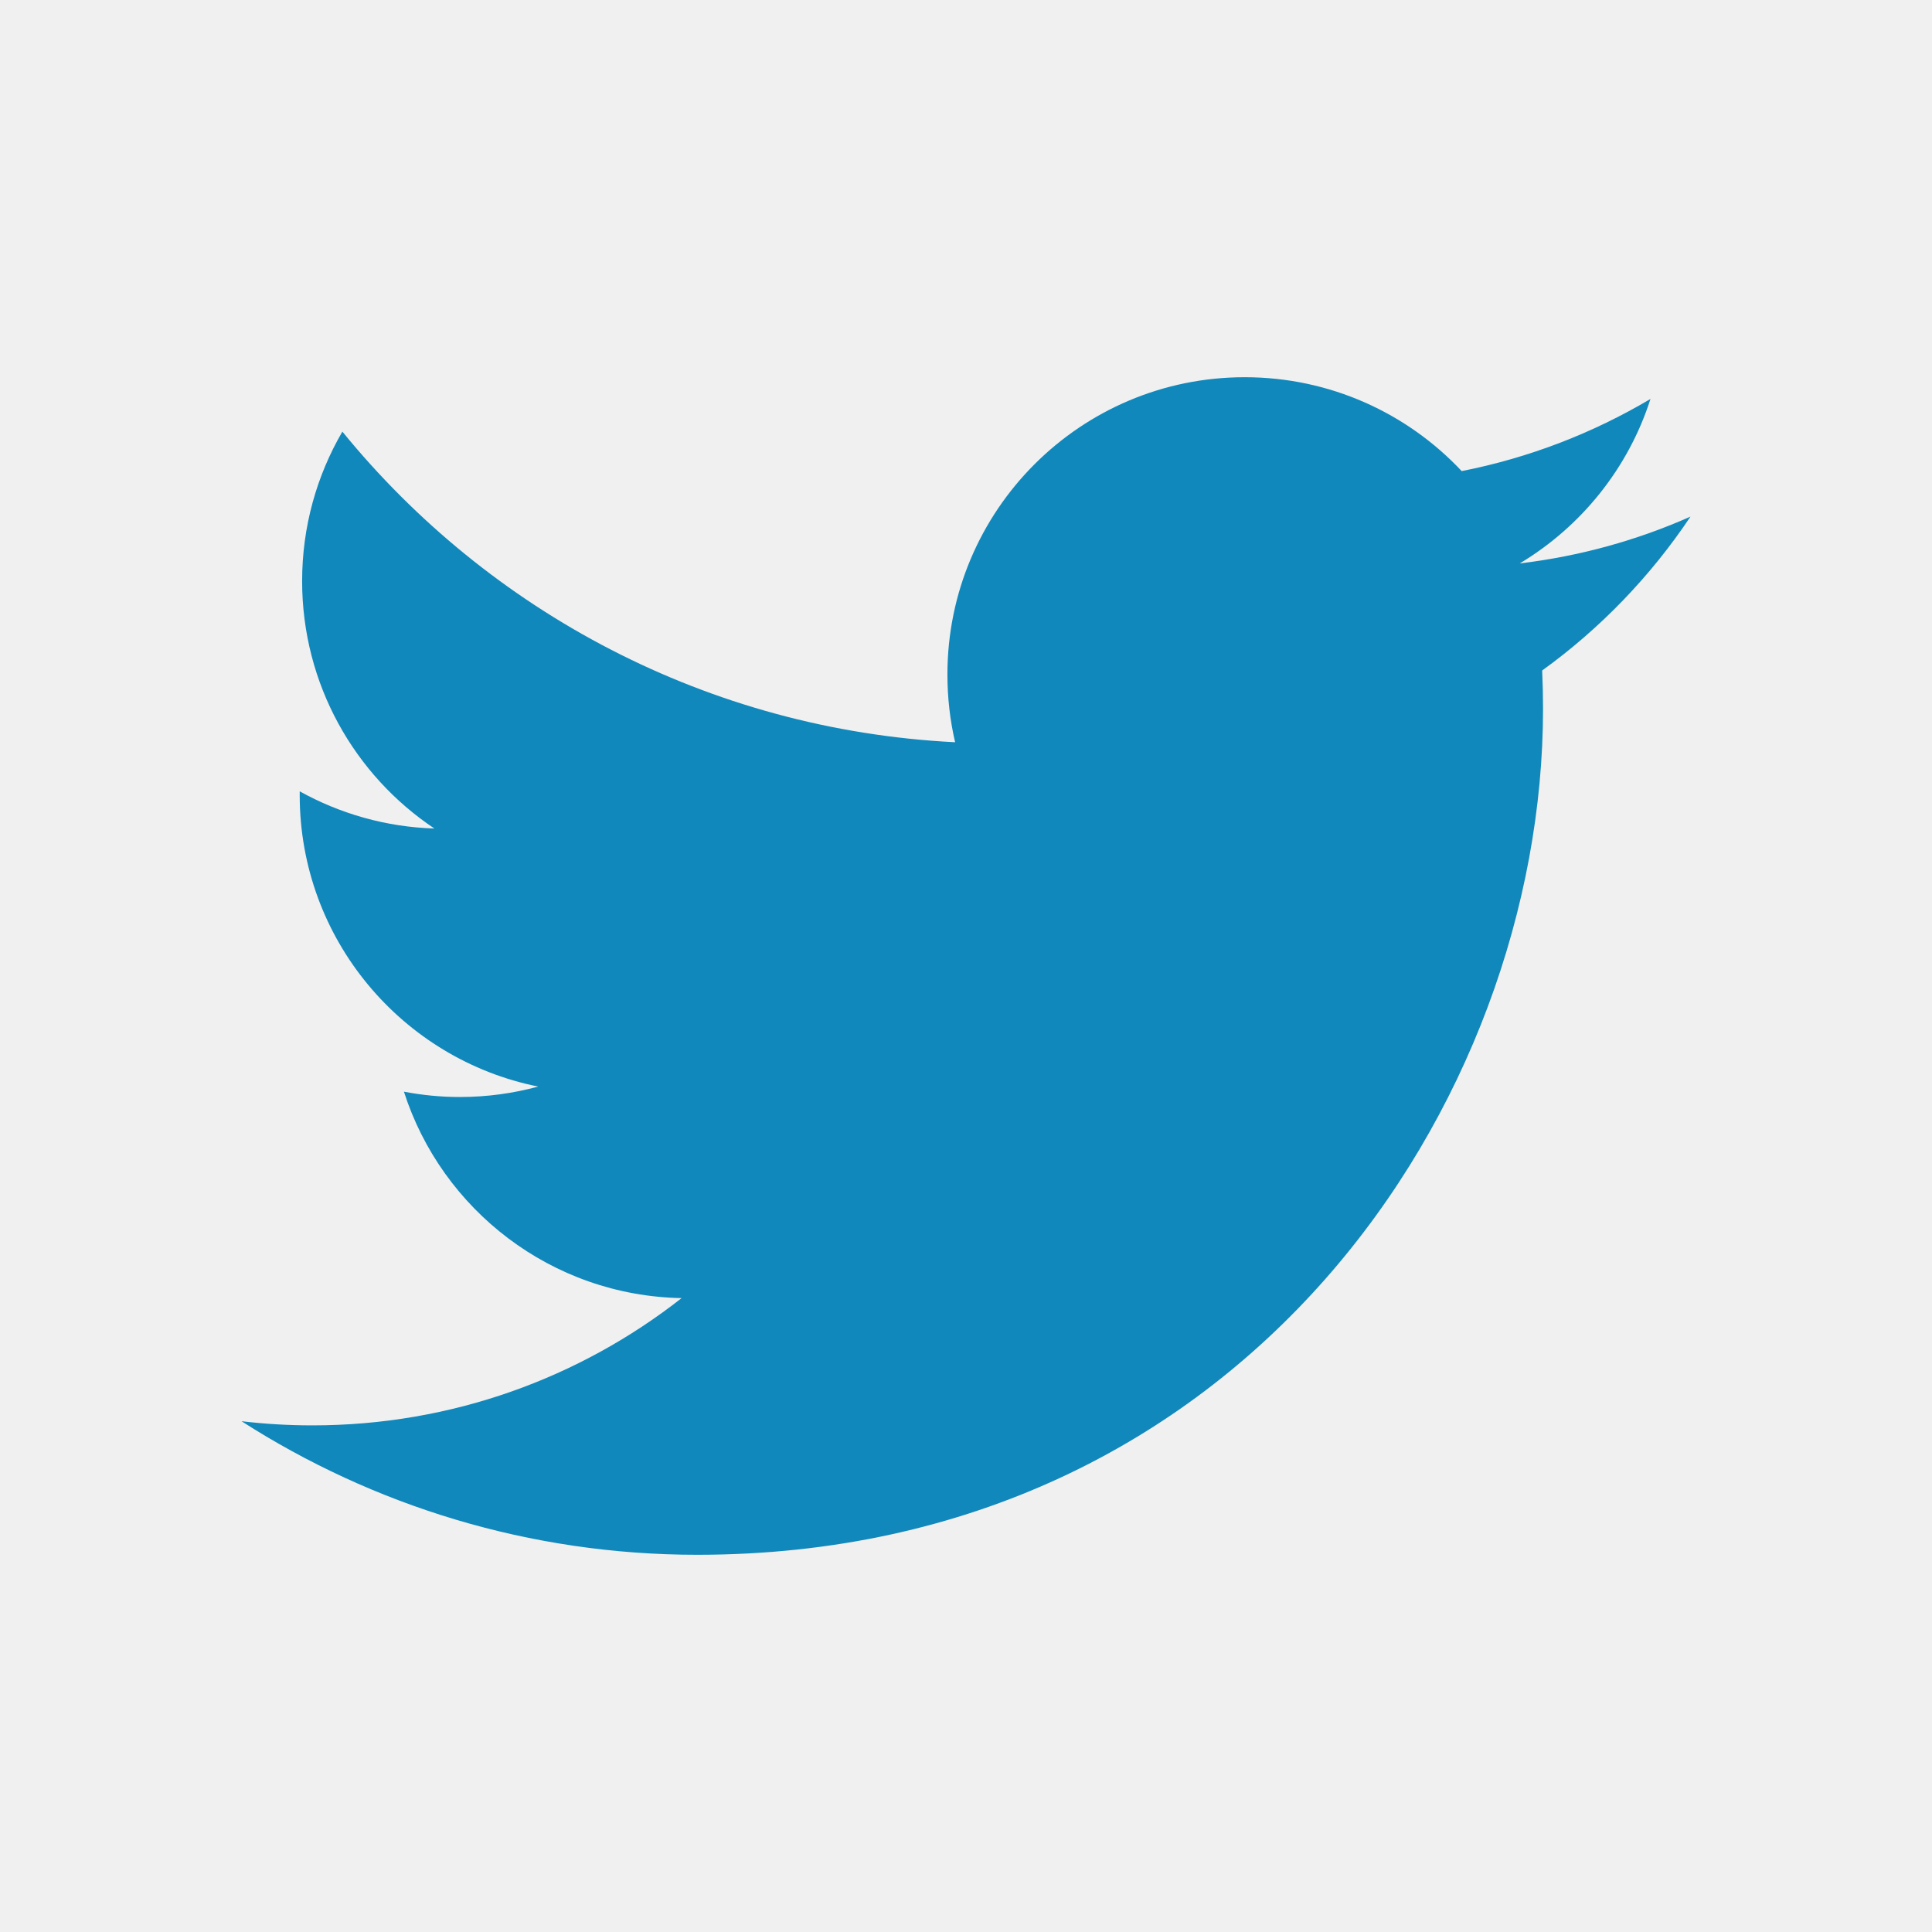
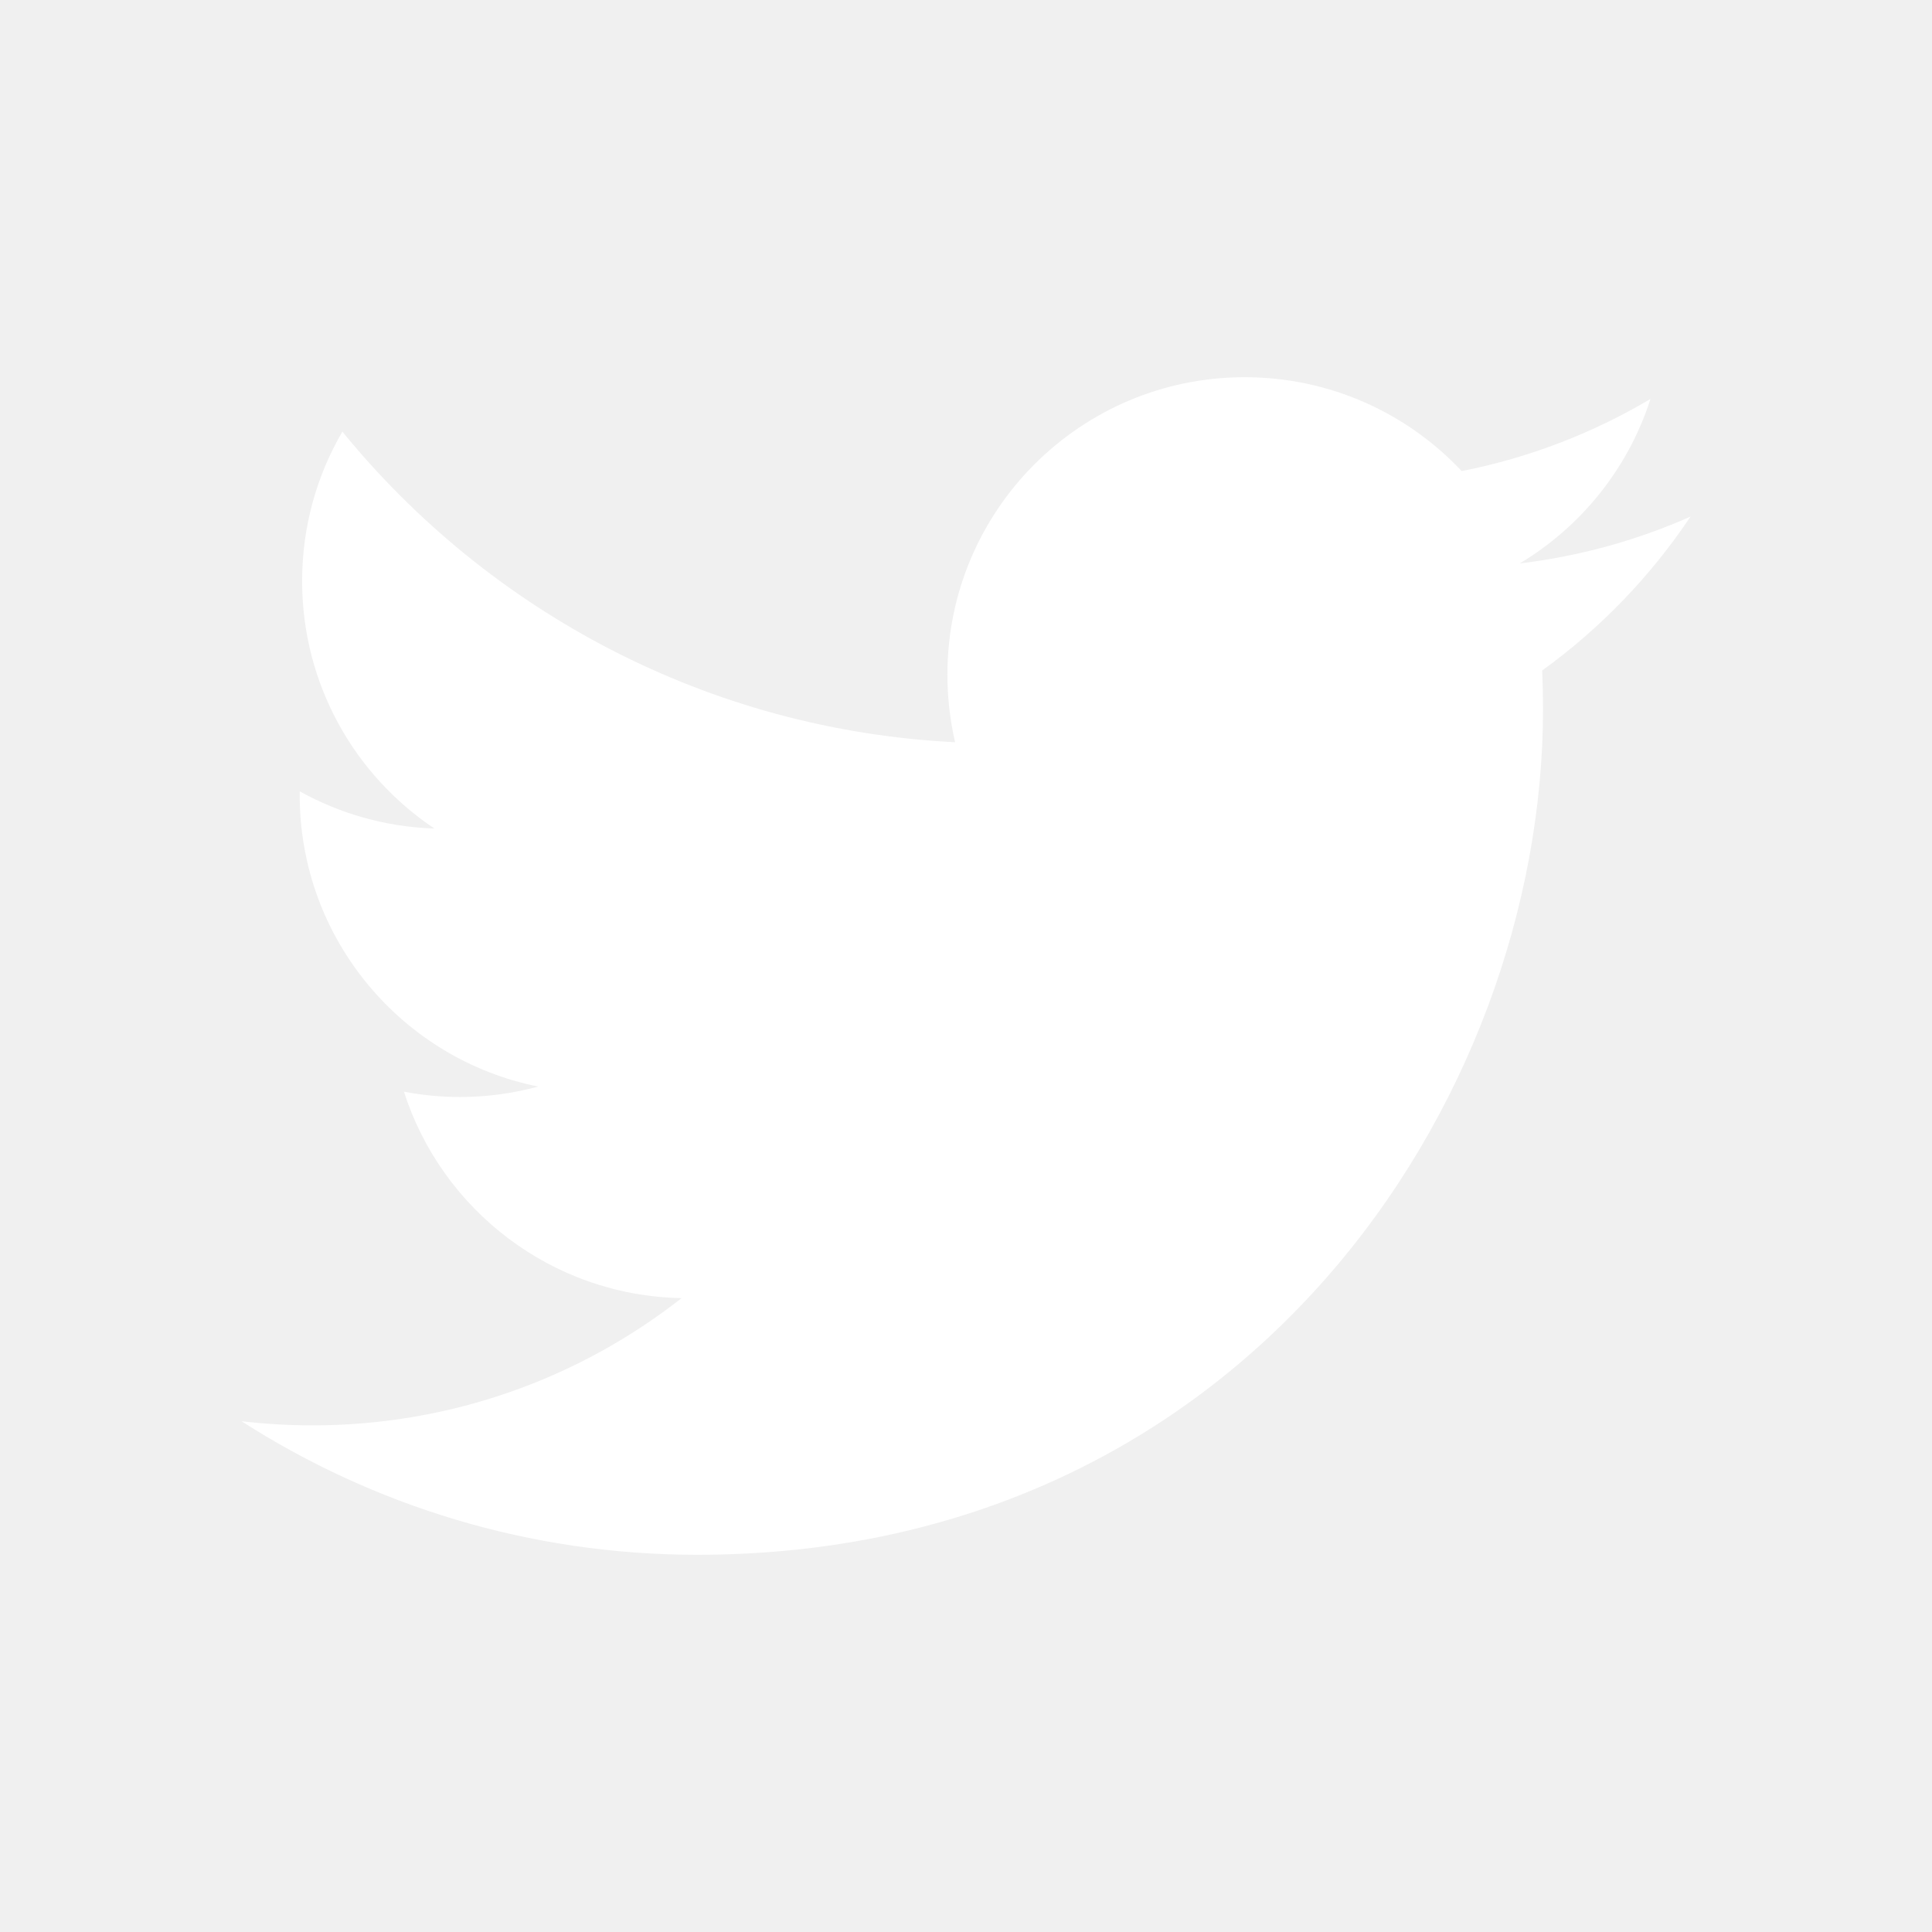
<svg xmlns="http://www.w3.org/2000/svg" width="512" height="512" viewBox="0 0 512 512">
-   <path d="M448 136.906c-14.128 6.267-29.313 10.5-45.247 12.405 16.263-9.748 28.756-25.187 34.64-43.585-15.225 9.03-32.084 15.585-50.03 19.118-14.37-15.312-34.845-24.878-57.505-24.878-43.507 0-78.783 35.273-78.783 78.78 0 6.175.697 12.188 2.04 17.954-65.475-3.286-123.526-34.65-162.382-82.315-6.782 11.635-10.667 25.17-10.667 39.607 0 27.333 13.908 51.447 35.05 65.574-12.916-.41-25.064-3.953-35.685-9.853-.006.328-.006.656-.006.99 0 38.17 27.156 70.01 63.196 77.25-6.61 1.8-13.57 2.764-20.755 2.764-5.077 0-10.012-.495-14.823-1.414 10.025 31.298 39.12 54.077 73.594 54.71-26.962 21.132-60.93 33.726-97.842 33.726-6.36 0-12.63-.375-18.794-1.102 34.865 22.352 76.276 35.397 120.766 35.397 144.908 0 224.152-120.046 224.152-224.155 0-3.415-.078-6.812-.23-10.19 15.395-11.11 28.75-24.984 39.312-40.784" fill="#18b" />
+   <path d="M448 136.906c-14.128 6.267-29.313 10.5-45.247 12.405 16.263-9.748 28.756-25.187 34.64-43.585-15.225 9.03-32.084 15.585-50.03 19.118-14.37-15.312-34.845-24.878-57.505-24.878-43.507 0-78.783 35.273-78.783 78.78 0 6.175.697 12.188 2.04 17.954-65.475-3.286-123.526-34.65-162.382-82.315-6.782 11.635-10.667 25.17-10.667 39.607 0 27.333 13.908 51.447 35.05 65.574-12.916-.41-25.064-3.953-35.685-9.853-.006.328-.006.656-.006.99 0 38.17 27.156 70.01 63.196 77.25-6.61 1.8-13.57 2.764-20.755 2.764-5.077 0-10.012-.495-14.823-1.414 10.025 31.298 39.12 54.077 73.594 54.71-26.962 21.132-60.93 33.726-97.842 33.726-6.36 0-12.63-.375-18.794-1.102 34.865 22.352 76.276 35.397 120.766 35.397 144.908 0 224.152-120.046 224.152-224.155 0-3.415-.078-6.812-.23-10.19 15.395-11.11 28.75-24.984 39.312-40.784" fill="#fff" />
</svg>
